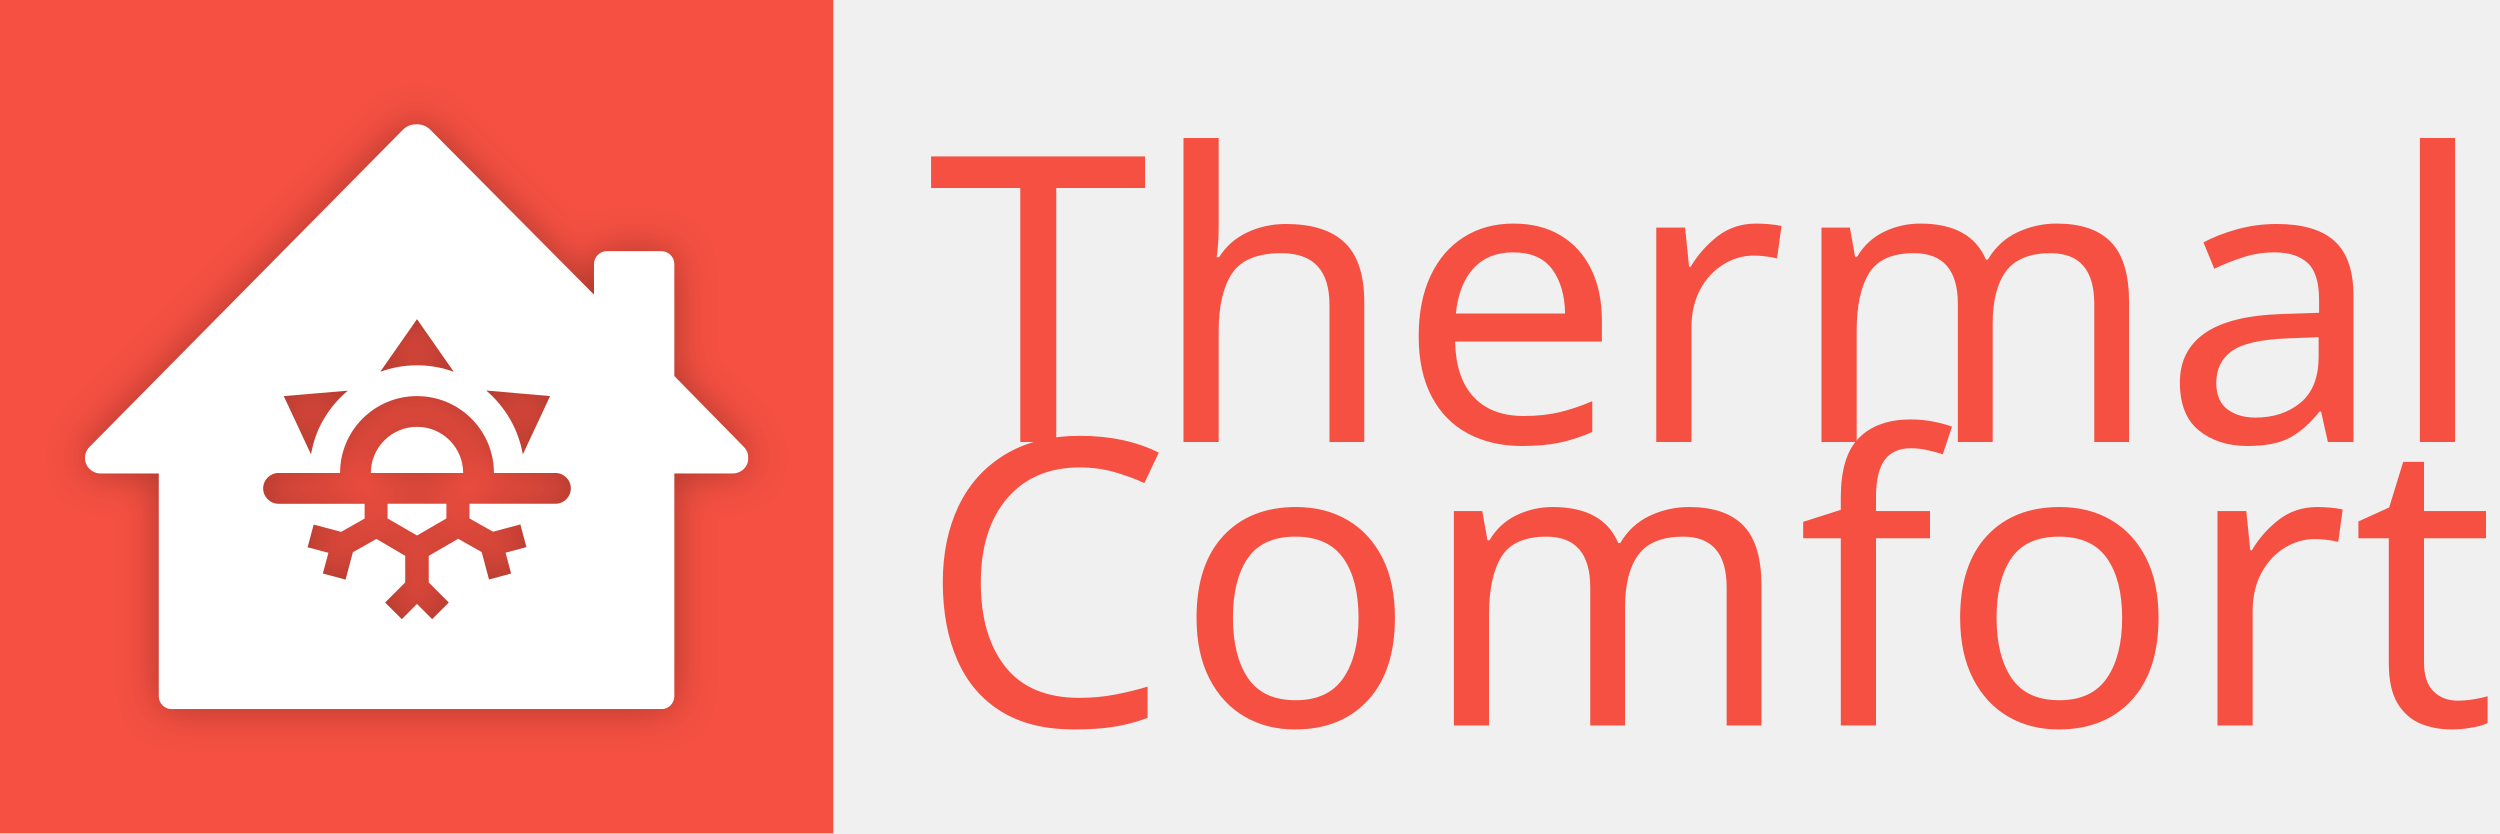
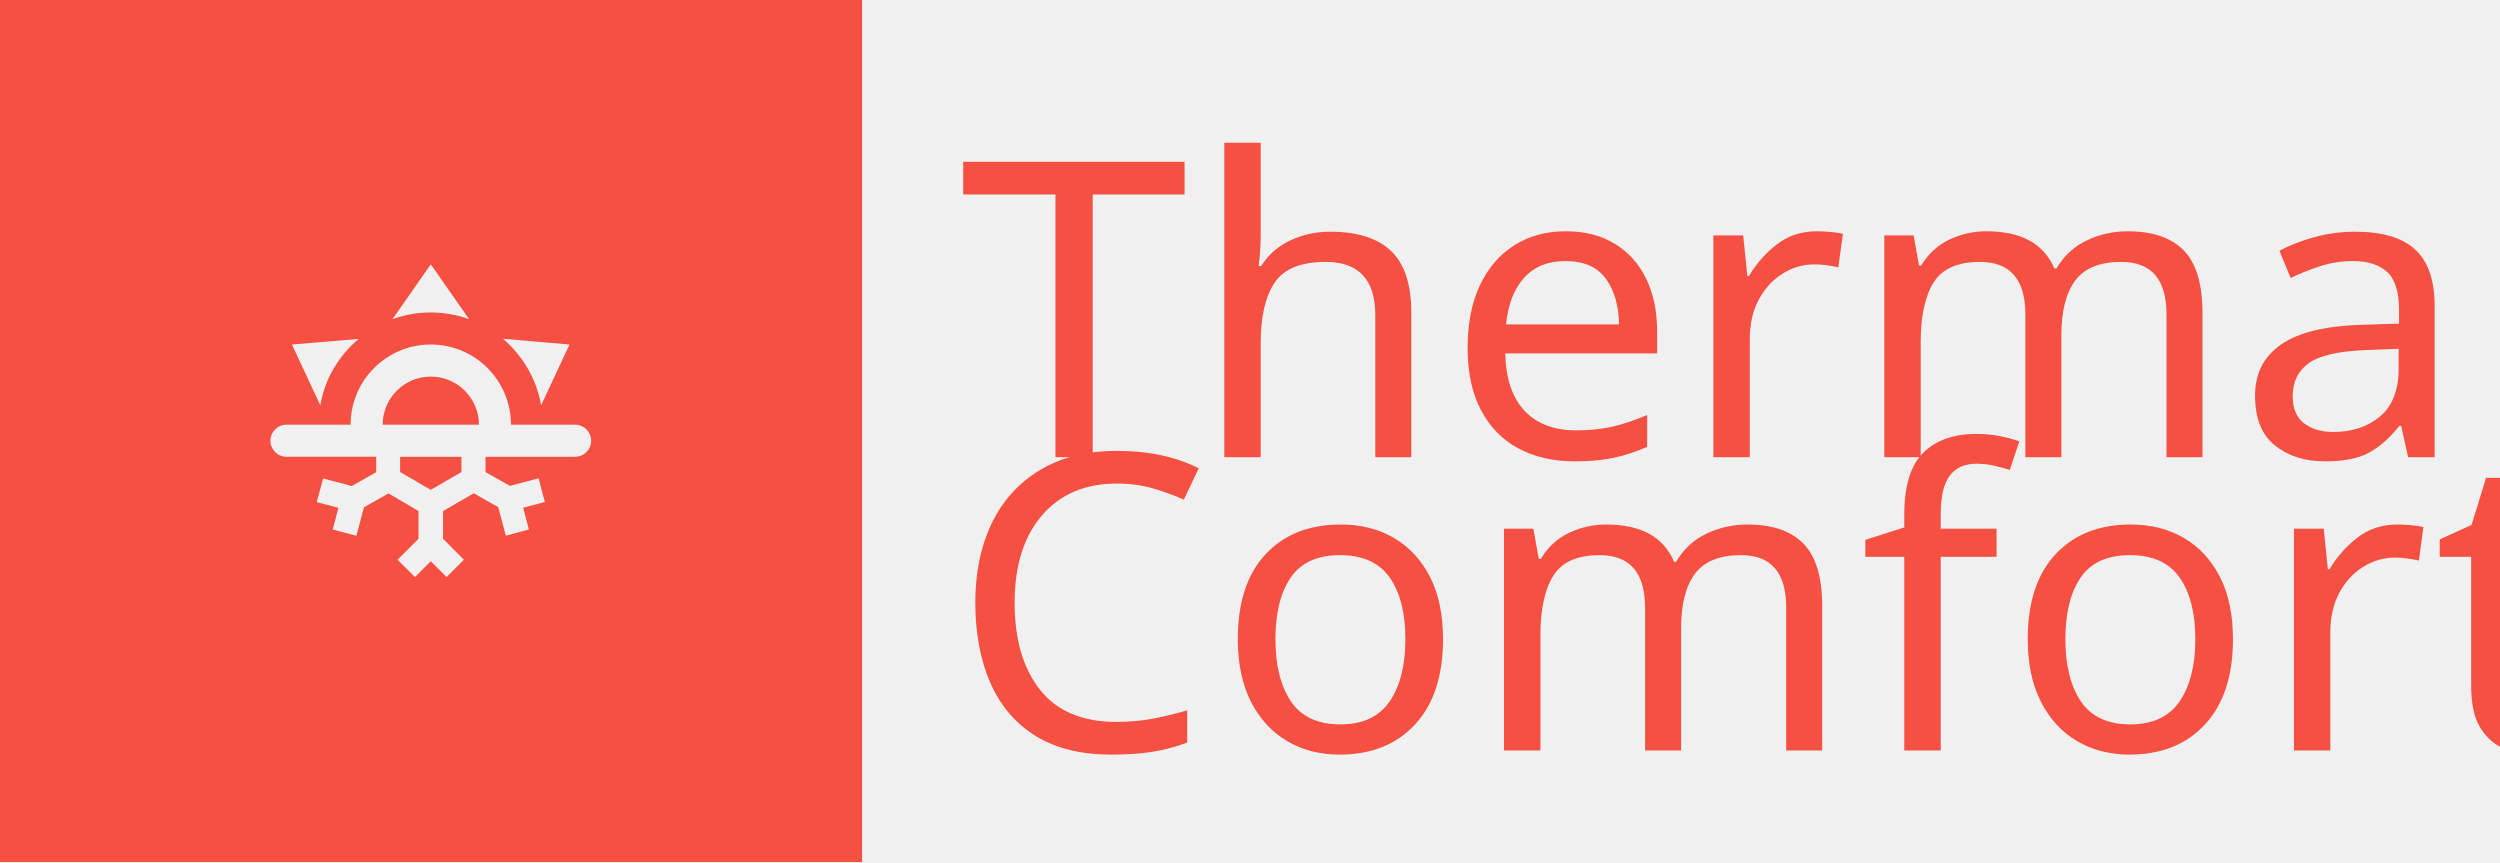
- <svg xmlns="http://www.w3.org/2000/svg" xmlns:xlink="http://www.w3.org/1999/xlink" width="1500" height="500" viewBox="0 0 1500 500" version="1.1" id="svg21">
+ <svg xmlns="http://www.w3.org/2000/svg" xmlns:xlink="http://www.w3.org/1999/xlink" width="1450" height="500" viewBox="0 0 1450 500" version="1.1" id="svg21">
  <defs id="defs7">
    <path d="M 44.264,343.222 V 209.58 H 9.302 v 0 c -5.155,0 -9.333,-4.179 -9.333,-9.333 0,-2.456 0.968,-4.813 2.694,-6.56 L 190.659,3.434 v 0 c 4.529,-4.583 11.916,-4.627 16.499,-0.098 0.026,0.026 0.053,0.052 0.079,0.078 L 305.393,102.271 v -18.297 0 c 0,-4.296 3.482,-7.778 7.778,-7.778 h 32.653 v 0 c 4.296,0 7.778,3.482 7.778,7.778 v 67.138 l 41.762,42.602 v 0 c 3.608,3.681 3.55,9.59 -0.131,13.199 -1.745,1.71 -4.09,2.668 -6.534,2.668 h -35.097 v 133.642 0 c 0,4.296 -3.482,7.778 -7.778,7.778 H 52.042 v 0 c -4.296,0 -7.778,-3.482 -7.778,-7.778 z" id="path-1-3" />
    <mask id="mask-2-7" fill="#ffffff">
      <use xlink:href="#path-1-3" id="use1461" x="0" y="0" width="100%" height="100%" />
    </mask>
    <filter style="color-interpolation-filters:sRGB" id="filter5868" x="-0.071" y="-0.08" width="1.141" height="1.16">
      <feGaussianBlur stdDeviation="11.703" id="feGaussianBlur5870" />
    </filter>
  </defs>
-   <g id="fill/orange" fill="#f55041" style="fill-rule:evenodd;stroke:none;stroke-width:1">
-     <rect id="Rectangle-2" x="0" y="0" width="500" height="500" />
-   </g>
-   <g id="g5866" style="opacity:0.3;fill:#000000;filter:url(#filter5868)">
-     <g id="g5864" style="fill:#000000">
-       <g id="g5862" style="fill:#000000">
-         <g id="g5860" style="fill:#000000">
-           <g id="g5858" mask="url(#mask-2-7)" fill-rule="evenodd" fill="#000000" style="fill:#000000;stroke:none;stroke-width:1" transform="translate(50.99922,74.50039)">
-             <path id="path5856" style="fill:#000000" d="M 50.801,70.1 V 421.1 H 448.801 V 70.1 Z M 250,187.09 l 22.053,31.572 c -6.83,-2.492 -14.299,-3.881 -22.053,-3.881 -7.754,0 -15.222,1.389 -22.053,3.881 z m 41.537,42.82 38.316,3.344 L 313.5,268.227 c -1.292,-7.292 -3.791,-14.389 -7.668,-21.127 -3.877,-6.646 -8.757,-12.482 -14.295,-17.189 z m -83.074,0.092 c -5.538,4.708 -10.537,10.454 -14.414,17.1 -4.061,6.83 -6.346,13.835 -7.639,21.127 L 170.057,233.256 Z M 250,233.256 c 25.489,0 46.164,20.644 46.164,46.133 h 36.912 c 5.098,0 9.221,4.152 9.221,9.25 0,5.098 -4.123,9.221 -9.221,9.221 h -51.594 v 8.803 l 14.113,7.969 16.443,-4.387 3.609,13.637 -12.502,3.312 3.312,12.504 -13.25,3.609 -4.387,-16.441 -14.115,-7.998 -17.664,10.236 v 15.965 l 12.025,12.055 -9.967,9.967 -9.102,-9.102 -9.102,9.102 -10.025,-9.967 12.055,-12.055 v -15.965 l -17.277,-10.146 -14.115,7.967 -4.387,16.443 -13.637,-3.67 3.342,-12.414 -12.502,-3.312 3.67,-13.637 16.441,4.387 14.115,-7.998 v -8.863 h -51.654 c -5.098,0 -9.221,-4.123 -9.221,-9.221 0,-5.098 4.123,-9.25 9.221,-9.25 h 36.912 c 0,-25.489 20.675,-46.133 46.164,-46.133 z m 0,18.441 c -15.293,0 -27.691,12.398 -27.691,27.691 h 55.383 c 0,-15.293 -12.398,-27.691 -27.691,-27.691 z m -17.666,46.162 v 8.803 L 250,316.898 267.637,306.662 v -8.803 z" transform="translate(-50.8,-70.1)" />
-           </g>
-         </g>
-       </g>
-     </g>
-   </g>
-   <g id="g5854">
-     <g id="g5847">
-       <g id="g5841">
-         <g id="g5836">
-           <g id="fill/black" mask="url(#mask-2-7)" fill-rule="evenodd" fill="#000000" style="fill:#ffffff;stroke:none;stroke-width:1" transform="translate(50.99922,74.50039)">
-             <path id="Rectangle-2-5" style="fill:#ffffff" d="M 50.801,70.1 V 421.1 H 448.801 V 70.1 Z M 250,187.09 l 22.053,31.572 c -6.83,-2.492 -14.299,-3.881 -22.053,-3.881 -7.754,0 -15.222,1.389 -22.053,3.881 z m 41.537,42.82 38.316,3.344 L 313.5,268.227 c -1.292,-7.292 -3.791,-14.389 -7.668,-21.127 -3.877,-6.646 -8.757,-12.482 -14.295,-17.189 z m -83.074,0.092 c -5.538,4.708 -10.537,10.454 -14.414,17.1 -4.061,6.83 -6.346,13.835 -7.639,21.127 L 170.057,233.256 Z M 250,233.256 c 25.489,0 46.164,20.644 46.164,46.133 h 36.912 c 5.098,0 9.221,4.152 9.221,9.25 0,5.098 -4.123,9.221 -9.221,9.221 h -51.594 v 8.803 l 14.113,7.969 16.443,-4.387 3.609,13.637 -12.502,3.312 3.312,12.504 -13.25,3.609 -4.387,-16.441 -14.115,-7.998 -17.664,10.236 v 15.965 l 12.025,12.055 -9.967,9.967 -9.102,-9.102 -9.102,9.102 -10.025,-9.967 12.055,-12.055 v -15.965 l -17.277,-10.146 -14.115,7.967 -4.387,16.443 -13.637,-3.67 3.342,-12.414 -12.502,-3.312 3.67,-13.637 16.441,4.387 14.115,-7.998 v -8.863 h -51.654 c -5.098,0 -9.221,-4.123 -9.221,-9.221 0,-5.098 4.123,-9.25 9.221,-9.25 h 36.912 c 0,-25.489 20.675,-46.133 46.164,-46.133 z m 0,18.441 c -15.293,0 -27.691,12.398 -27.691,27.691 h 55.383 c 0,-15.293 -12.398,-27.691 -27.691,-27.691 z m -17.666,46.162 v 8.803 L 250,316.898 267.637,306.662 v -8.803 z" transform="translate(-50.8,-70.1)" />
-           </g>
-         </g>
-       </g>
-     </g>
-   </g>
  <text xml:space="preserve" style="font-style:normal;font-variant:normal;font-weight:normal;font-stretch:normal;font-size:240px;line-height:170.079px;font-family:'Source Sans Variable';-inkscape-font-specification:'Source Sans Variable';letter-spacing:0px;word-spacing:0px;fill:#f55041;fill-opacity:1;stroke:none;stroke-width:1.311px;stroke-linecap:butt;stroke-linejoin:miter;stroke-opacity:1" x="556.242" y="232.733" id="text2538">
    <tspan x="556.242" y="265.188" style="font-style:normal;font-variant:normal;font-weight:normal;font-stretch:normal;font-size:240px;font-family:'Source Sans 3 VF';-inkscape-font-specification:'Source Sans 3 VF';fill:#f55041;fill-opacity:1;stroke-width:1.311px" id="tspan18126" rotate="0 0 0 0 0 0 0 0">Thermal</tspan>
    <tspan x="556.242" y="435.267" style="font-style:normal;font-variant:normal;font-weight:normal;font-stretch:normal;font-size:240px;font-family:'Source Sans 3 VF';-inkscape-font-specification:'Source Sans 3 VF';letter-spacing:2px;fill:#f55041;fill-opacity:1;stroke-width:1.311px" id="tspan27274" rotate="0 0 0 0 0 0 0 0" dx="-5.204">Comfort</tspan>
  </text>
+   <path id="Rectangle-2" style="fill:#f55041;fill-rule:evenodd;stroke:none;stroke-width:1" d="M 0,0 V 500 H 500 V 0 Z m 249.861,153.322 22.227,31.807 c -6.882,-2.511 -14.414,-3.906 -22.227,-3.906 -7.812,0 -15.344,1.395 -22.227,3.906 z m 41.852,43.152 38.596,3.35 -16.461,35.248 c -1.302,-7.347 -3.813,-14.508 -7.719,-21.297 -3.906,-6.696 -8.836,-12.558 -14.416,-17.301 z m -83.703,0.094 c -5.58,4.743 -10.602,10.511 -14.508,17.207 -4.092,6.882 -6.417,13.95 -7.719,21.297 l -16.463,-35.248 z m 41.852,3.256 c 25.682,0 46.502,20.818 46.502,46.5 h 37.201 c 5.136,0 9.299,4.164 9.299,9.301 0,5.136 -4.162,9.301 -9.299,9.301 h -51.982 v 8.865 l 14.225,8.045 16.572,-4.418 3.627,13.738 -12.586,3.334 3.332,12.586 -13.363,3.639 -4.416,-16.572 -14.225,-8.043 -17.781,10.307 v 16.088 l 12.1,12.154 -10.031,10.029 -9.182,-9.168 -9.168,9.168 -10.098,-10.029 12.154,-12.154 V 296.406 l -17.42,-10.236 -14.225,8.043 -4.404,16.572 -13.738,-3.709 3.348,-12.516 -12.586,-3.334 3.695,-13.727 16.572,4.404 14.225,-8.043 v -8.936 H 166.158 c -5.136,0 -9.299,-4.164 -9.299,-9.301 0,-5.136 4.162,-9.299 9.299,-9.299 h 37.201 c -10e-6,-25.682 20.82,-46.502 46.502,-46.502 z m 0,18.6 c -15.409,0 -27.9,12.493 -27.9,27.902 h 55.803 c 0,-15.409 -12.493,-27.902 -27.902,-27.902 z m -17.787,46.502 v 8.865 l 17.779,10.322 17.781,-10.322 v -8.865 z" />
</svg>
